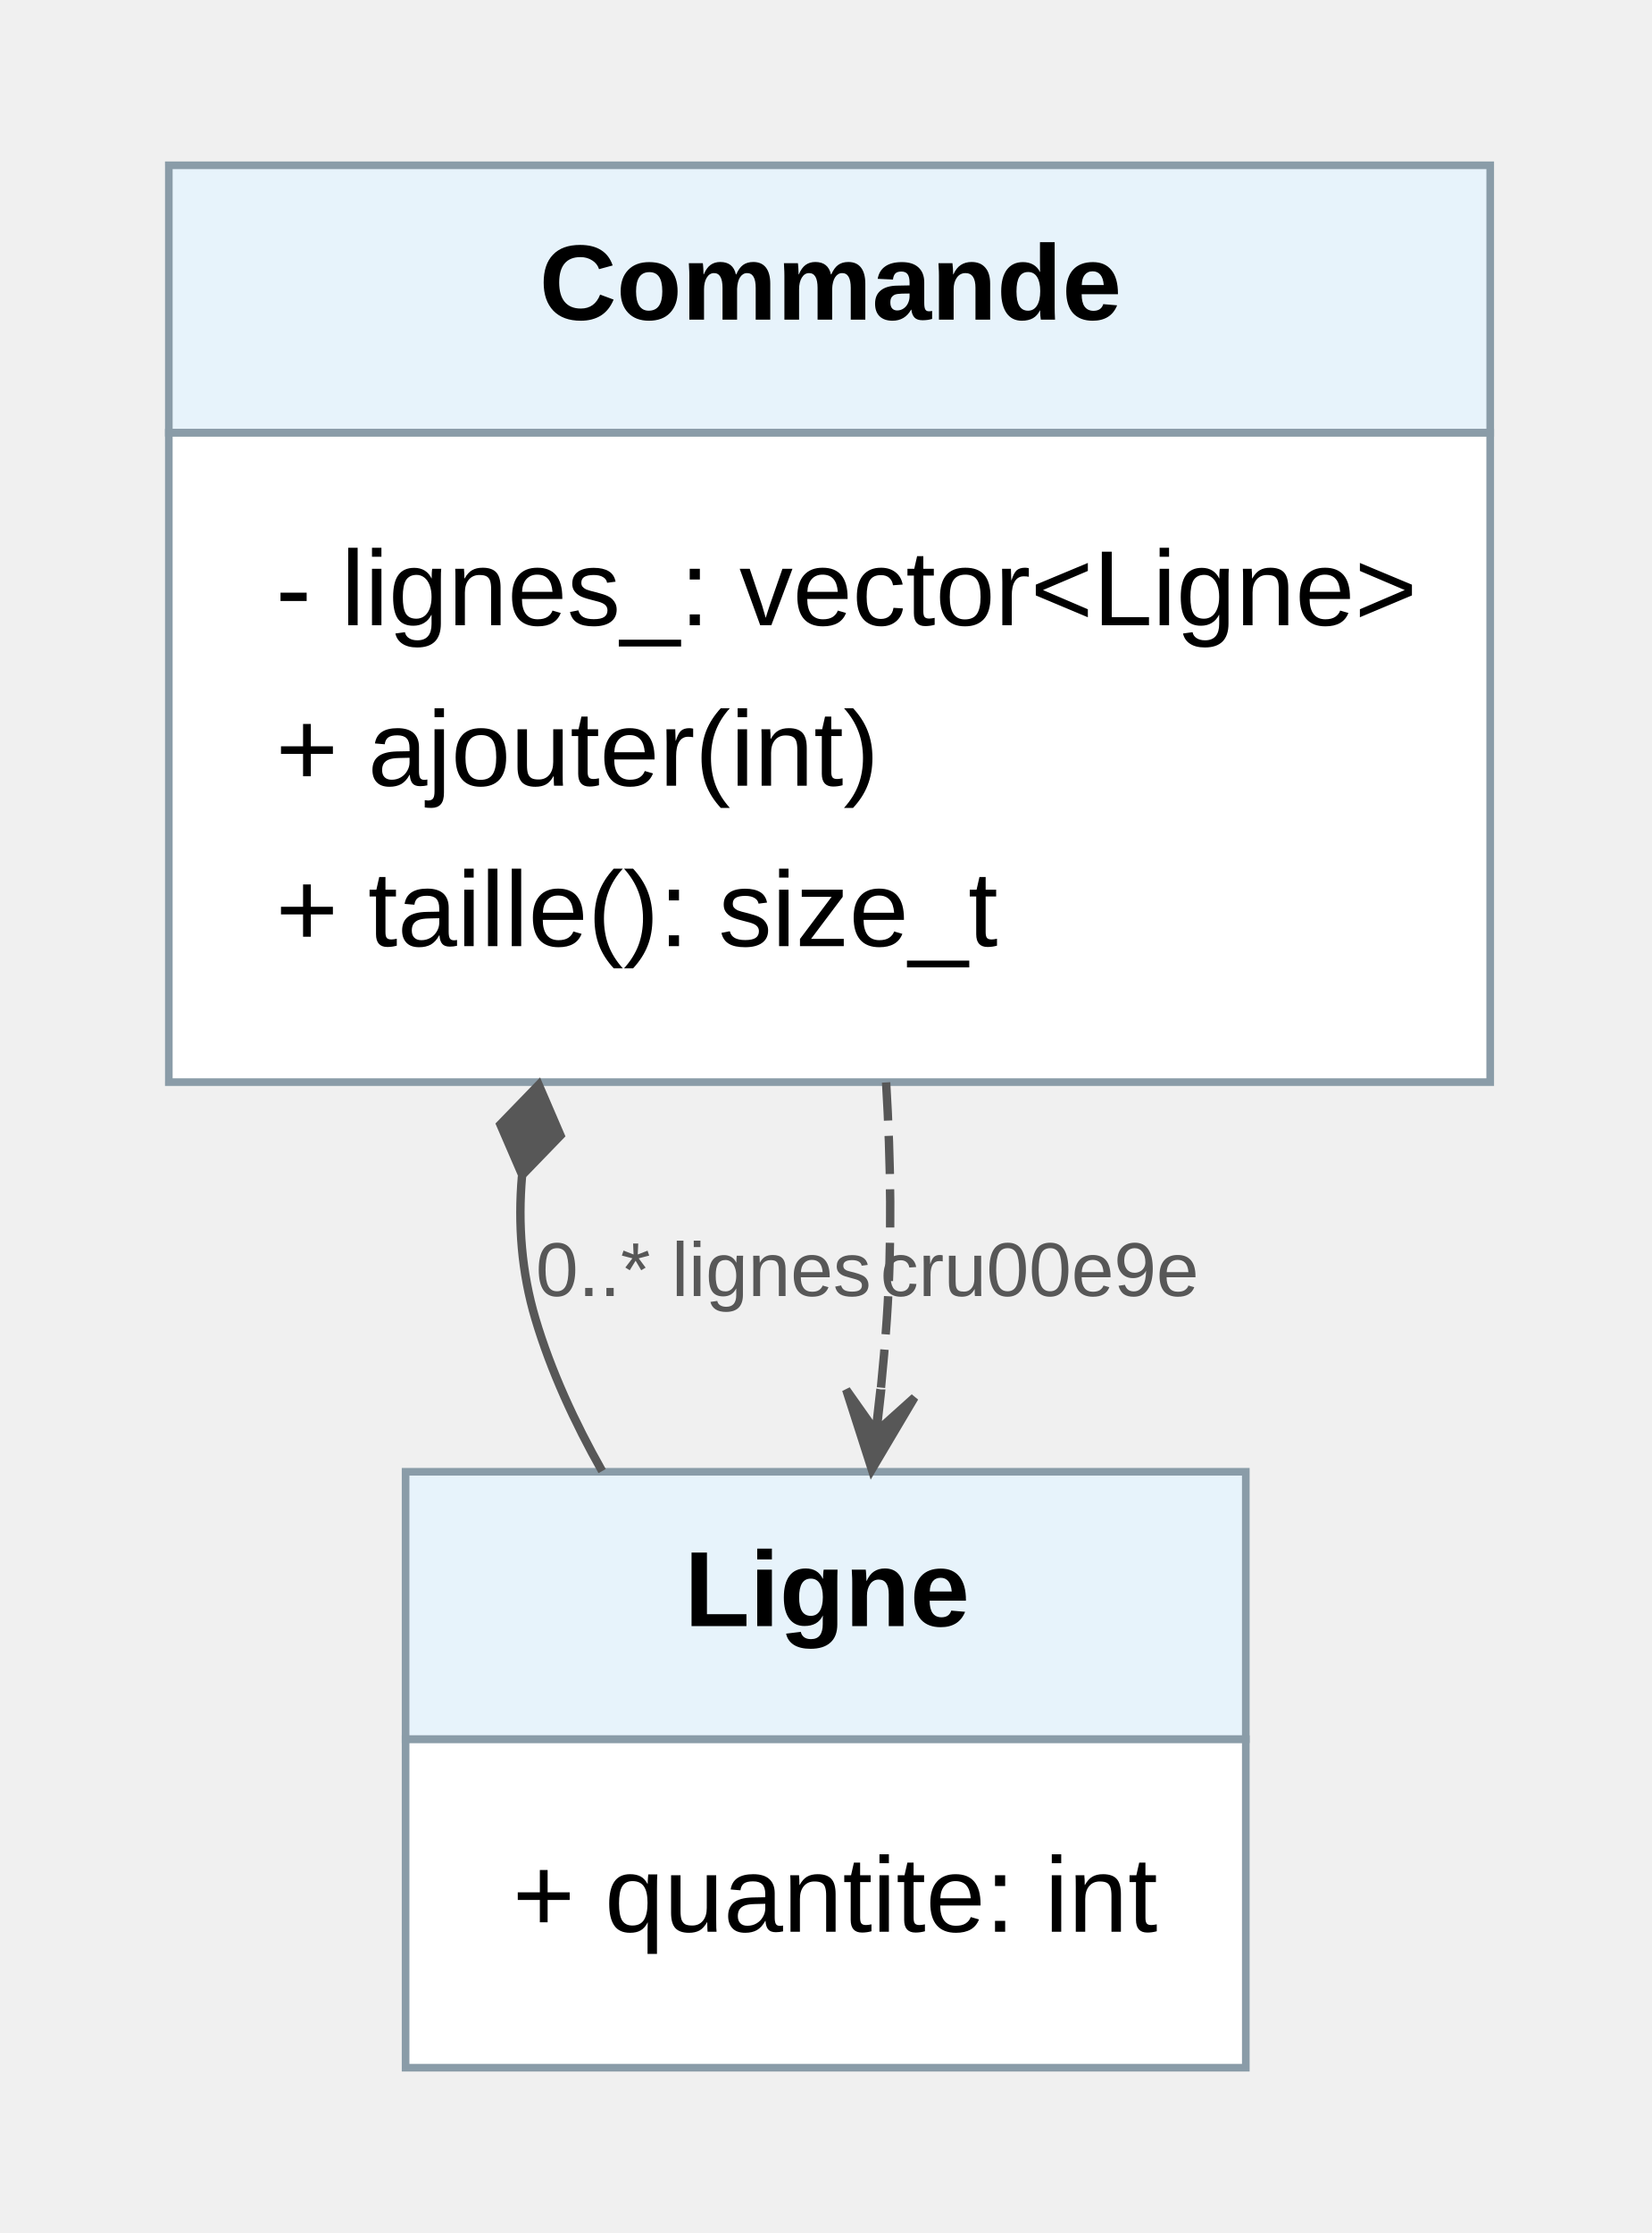
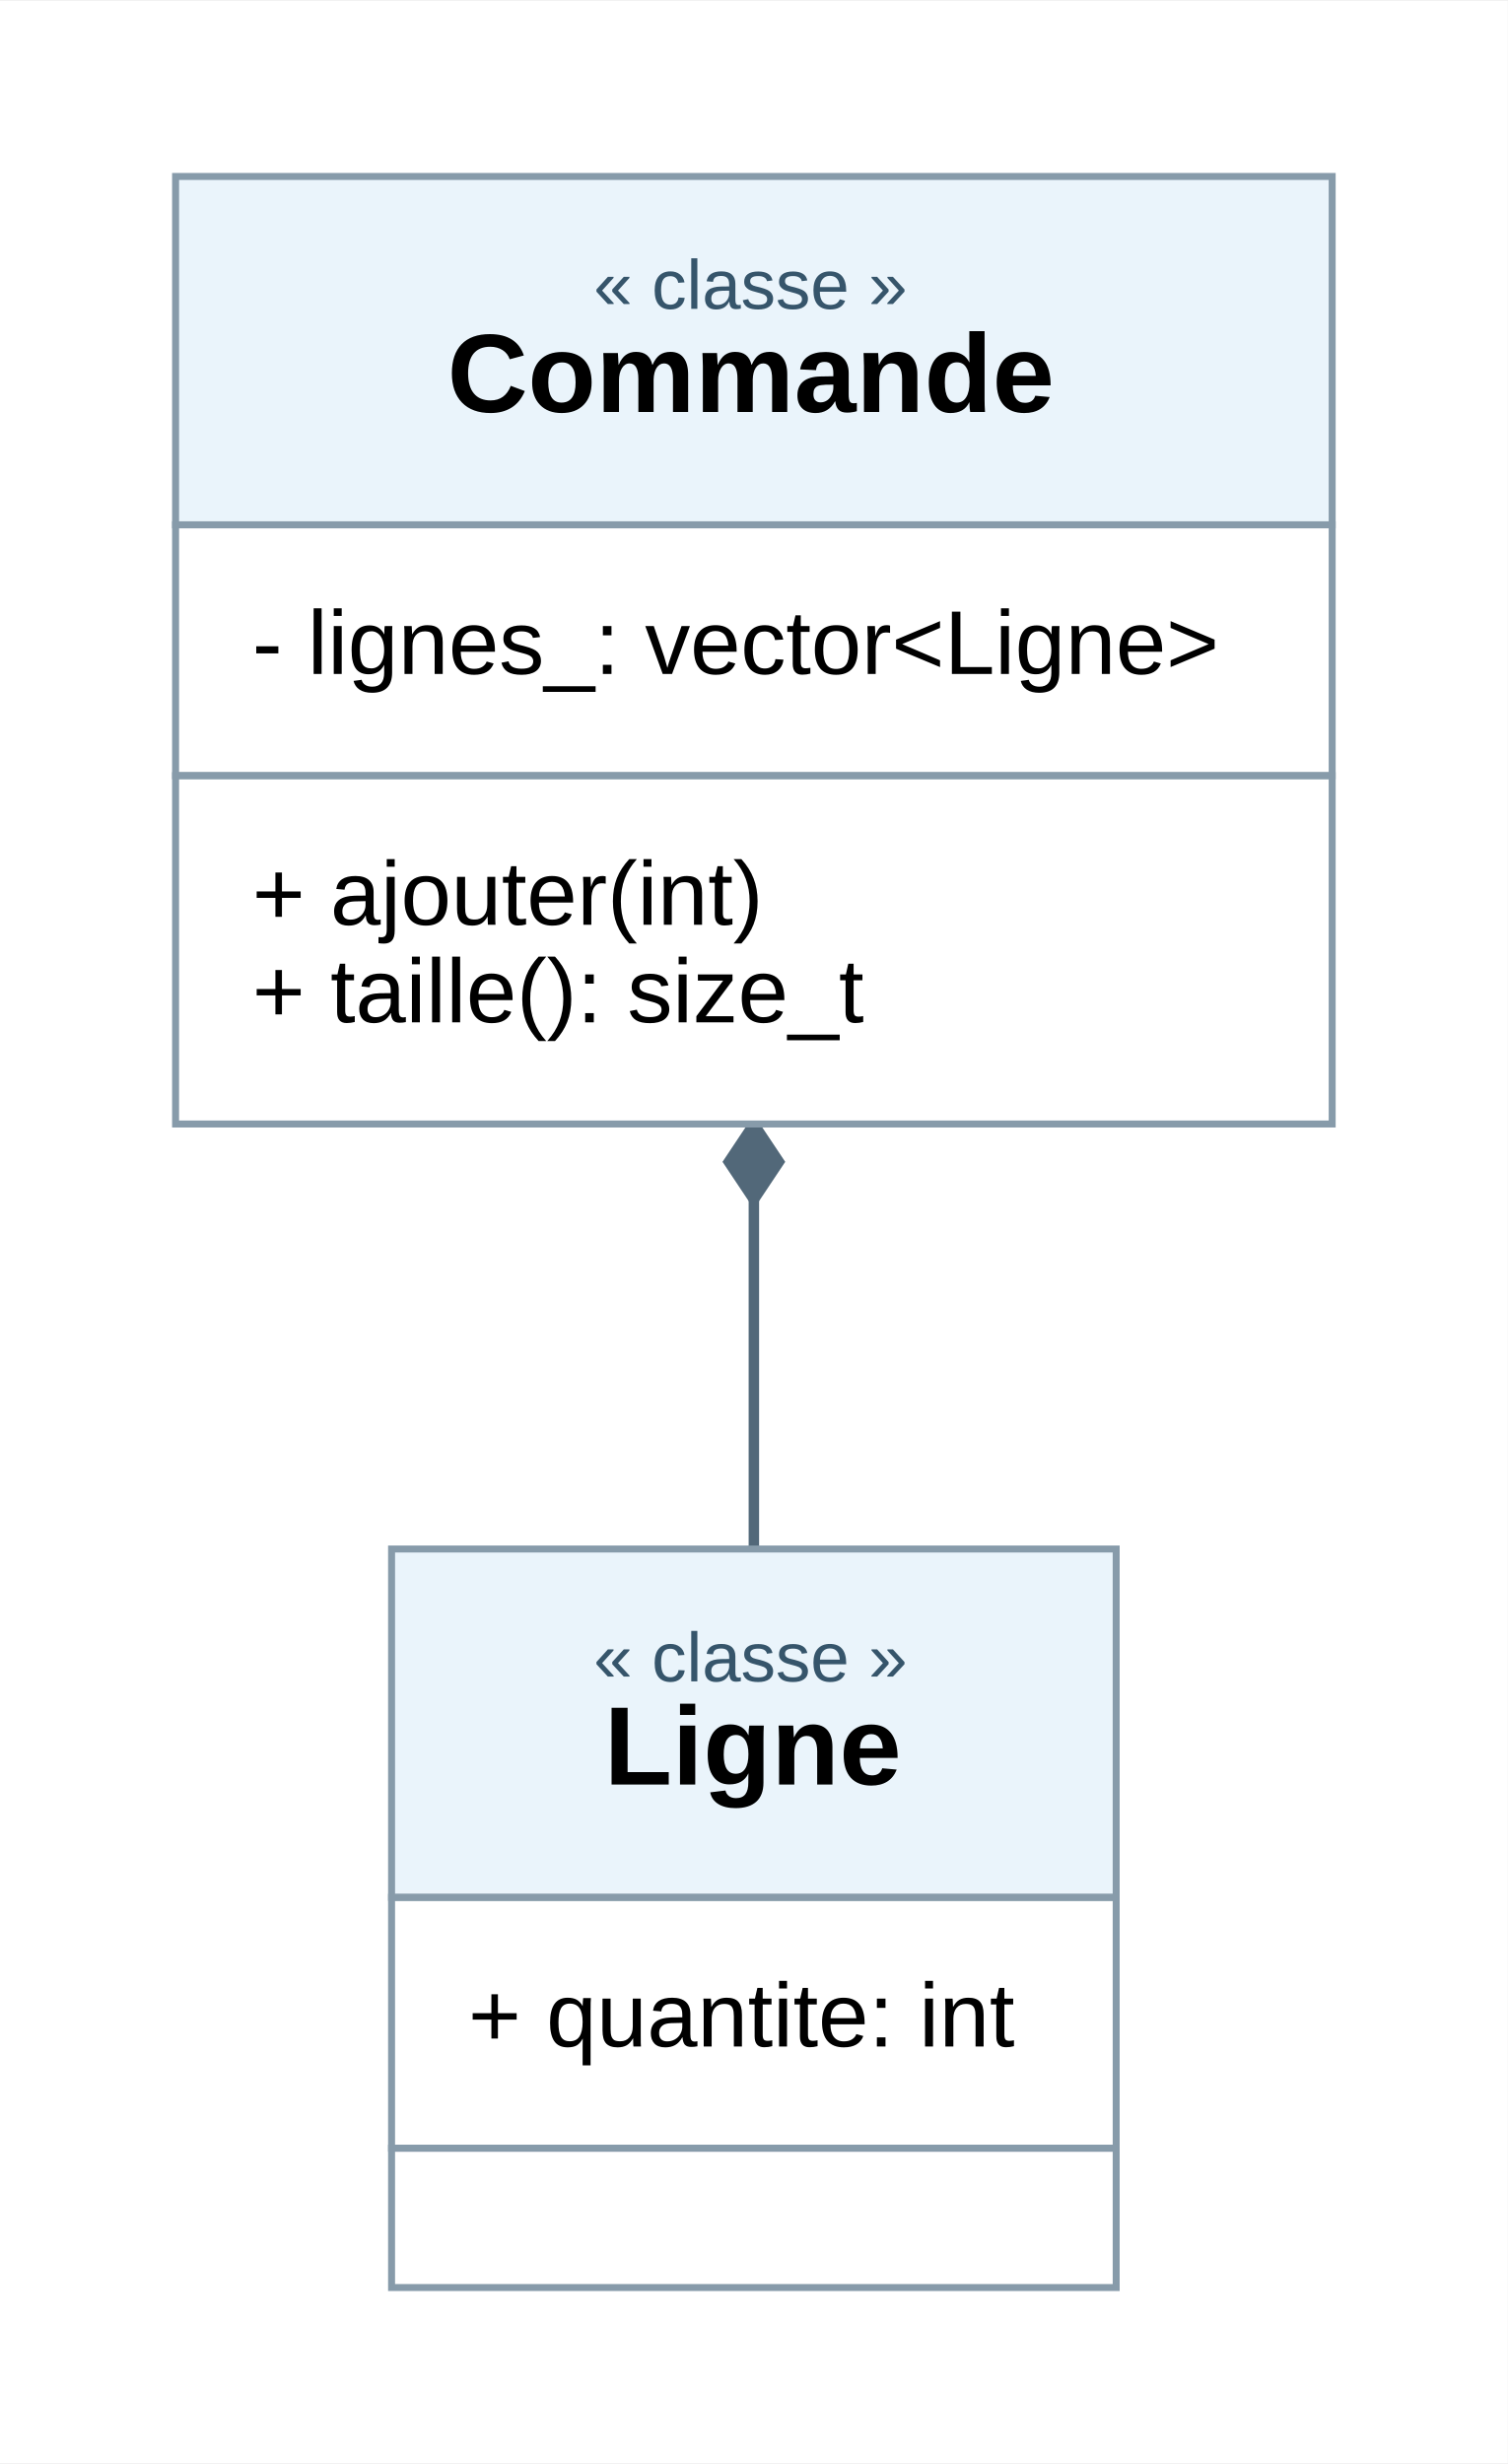
- <svg xmlns="http://www.w3.org/2000/svg" width="216pt" height="292pt" viewBox="0.00 0.00 216.20 292.20">
-   <g id="graph0" class="graph" transform="scale(1 1) rotate(0) translate(21.6 270.6)">
+ <svg xmlns="http://www.w3.org/2000/svg" width="216pt" height="353pt" viewBox="0.00 0.00 216.40 353.40">
+   <g id="graph0" class="graph" transform="scale(1 1) rotate(0) translate(25.2 328.2)">
+     <polygon fill="white" stroke="transparent" points="-25.2,25.2 -25.2,-328.2 191.2,-328.2 191.2,25.2 -25.2,25.2" />
+     <g id="edge1" class="edge">
+       <path fill="none" stroke="#526879" stroke-width="1.5" d="M83,-156.17C83,-156.17 83,-106.18 83,-106.18" />
+       <polygon fill="#526879" stroke="#526879" stroke-width="1.5" points="83,-156.17 86.6,-161.57 83,-166.97 79.4,-161.57 83,-156.17" />
+     </g>
    <g id="node1" class="node">
-       <polygon fill="white" stroke="transparent" points="31.5,0 31.5,-78 141.5,-78 141.5,0 31.5,0" />
-       <polygon fill="#e7f3fb" stroke="transparent" points="31.5,-43 31.5,-78 141.5,-78 141.5,-43 31.5,-43" />
-       <polygon fill="none" stroke="#8a9ca8" points="31.5,-43 31.5,-78 141.5,-78 141.5,-43 31.5,-43" />
-       <text text-anchor="start" x="68" y="-57.8" font-family="Arial" font-weight="bold" font-size="14.00">Ligne</text>
-       <polygon fill="none" stroke="#8a9ca8" points="31.5,0 31.5,-43 141.5,-43 141.5,0 31.5,0" />
-       <text text-anchor="start" x="45.5" y="-17.8" font-family="Arial" font-size="14.00">+ quantite: int</text>
+       <polygon fill="white" stroke="transparent" points="31,0 31,-106 135,-106 135,0 31,0" />
+       <polygon fill="#eaf4fb" stroke="transparent" points="31,-56 31,-106 135,-106 135,-56 31,-56" />
+       <polygon fill="none" stroke="#879baa" points="31,-56 31,-106 135,-106 135,-56 31,-56" />
+       <text text-anchor="start" x="60" y="-87" font-family="Arial" font-size="10.00" fill="#36556b">« classe »</text>
+       <text text-anchor="start" x="61.5" y="-72.2" font-family="Arial" font-weight="bold" font-size="16.00">Ligne</text>
+       <polygon fill="none" stroke="#879baa" points="31,-20 31,-56 135,-56 135,-20 31,-20" />
+       <text text-anchor="start" x="42" y="-34.6" font-family="Arial" font-size="13.00">+ quantite: int</text>
+       <polygon fill="none" stroke="#879baa" points="31,0 31,-20 135,-20 135,0 31,0" />
+       <text text-anchor="start" x="34" y="-6.6" font-family="Arial" font-size="13.00"> </text>
    </g>
    <g id="node2" class="node">
-       <polygon fill="white" stroke="transparent" points="0,-129 0,-249 173,-249 173,-129 0,-129" />
-       <polygon fill="#e7f3fb" stroke="transparent" points="0.5,-214 0.5,-249 173.5,-249 173.5,-214 0.5,-214" />
-       <polygon fill="none" stroke="#8a9ca8" points="0.5,-214 0.5,-249 173.5,-249 173.5,-214 0.5,-214" />
-       <text text-anchor="start" x="49" y="-228.8" font-family="Arial" font-weight="bold" font-size="14.00">Commande</text>
-       <polygon fill="none" stroke="#8a9ca8" points="0.5,-129 0.5,-214 173.5,-214 173.5,-129 0.5,-129" />
-       <text text-anchor="start" x="14.5" y="-188.8" font-family="Arial" font-size="14.00">- lignes_: vector&lt;Ligne&gt;</text>
-       <text text-anchor="start" x="14.5" y="-167.8" font-family="Arial" font-size="14.00">+ ajouter(int)</text>
-       <text text-anchor="start" x="14.5" y="-146.8" font-family="Arial" font-size="14.00">+ taille(): size_t</text>
-     </g>
-     <g id="edge1" class="edge">
-       <path fill="none" stroke="#575757" stroke-width="1.1" d="M46.74,-116.69C46.2,-110.43 46.67,-104.14 48.5,-98 50.53,-91.19 53.64,-84.44 57.23,-78.09" />
-       <polygon fill="#575757" stroke="#575757" stroke-width="1.1" points="46.77,-116.84 51.78,-122.02 48.93,-128.64 43.91,-123.46 46.77,-116.84" />
-       <text text-anchor="middle" x="70.5" y="-101" font-family="Arial" font-size="10.00" fill="#575757">0..* lignes</text>
-     </g>
-     <g id="edge2" class="edge">
-       <path fill="none" stroke="#575757" stroke-width="1.1" stroke-dasharray="5,2" d="M94.41,-128.96C95.03,-118.65 95.19,-108.02 94.5,-98 94.29,-94.91 94.01,-91.72 93.69,-88.52" />
-       <polygon fill="#575757" stroke="#575757" stroke-width="1.1" points="92.54,-78.3 98.13,-87.73 93.15,-83.26 93.71,-88.23 93.66,-88.23 93.61,-88.24 93.05,-83.27 89.19,-88.74 92.54,-78.3 92.54,-78.3" />
-       <text text-anchor="middle" x="114.5" y="-101" font-family="Arial" font-size="10.00" fill="#575757">cru00e9e</text>
+       <polygon fill="white" stroke="transparent" points="0,-167 0,-303 166,-303 166,-167 0,-167" />
+       <polygon fill="#eaf4fb" stroke="transparent" points="0,-253 0,-303 166,-303 166,-253 0,-253" />
+       <polygon fill="none" stroke="#879baa" points="0,-253 0,-303 166,-303 166,-253 0,-253" />
+       <text text-anchor="start" x="60" y="-284" font-family="Arial" font-size="10.00" fill="#36556b">« classe »</text>
+       <text text-anchor="start" x="39" y="-269.2" font-family="Arial" font-weight="bold" font-size="16.00">Commande</text>
+       <polygon fill="none" stroke="#879baa" points="0,-217 0,-253 166,-253 166,-217 0,-217" />
+       <text text-anchor="start" x="11" y="-231.6" font-family="Arial" font-size="13.00">- lignes_: vector&lt;Ligne&gt;</text>
+       <polygon fill="none" stroke="#879baa" points="0,-167 0,-217 166,-217 166,-167 0,-167" />
+       <text text-anchor="start" x="11" y="-195.6" font-family="Arial" font-size="13.00">+ ajouter(int)</text>
+       <text text-anchor="start" x="11" y="-181.6" font-family="Arial" font-size="13.00">+ taille(): size_t</text>
    </g>
  </g>
</svg>
